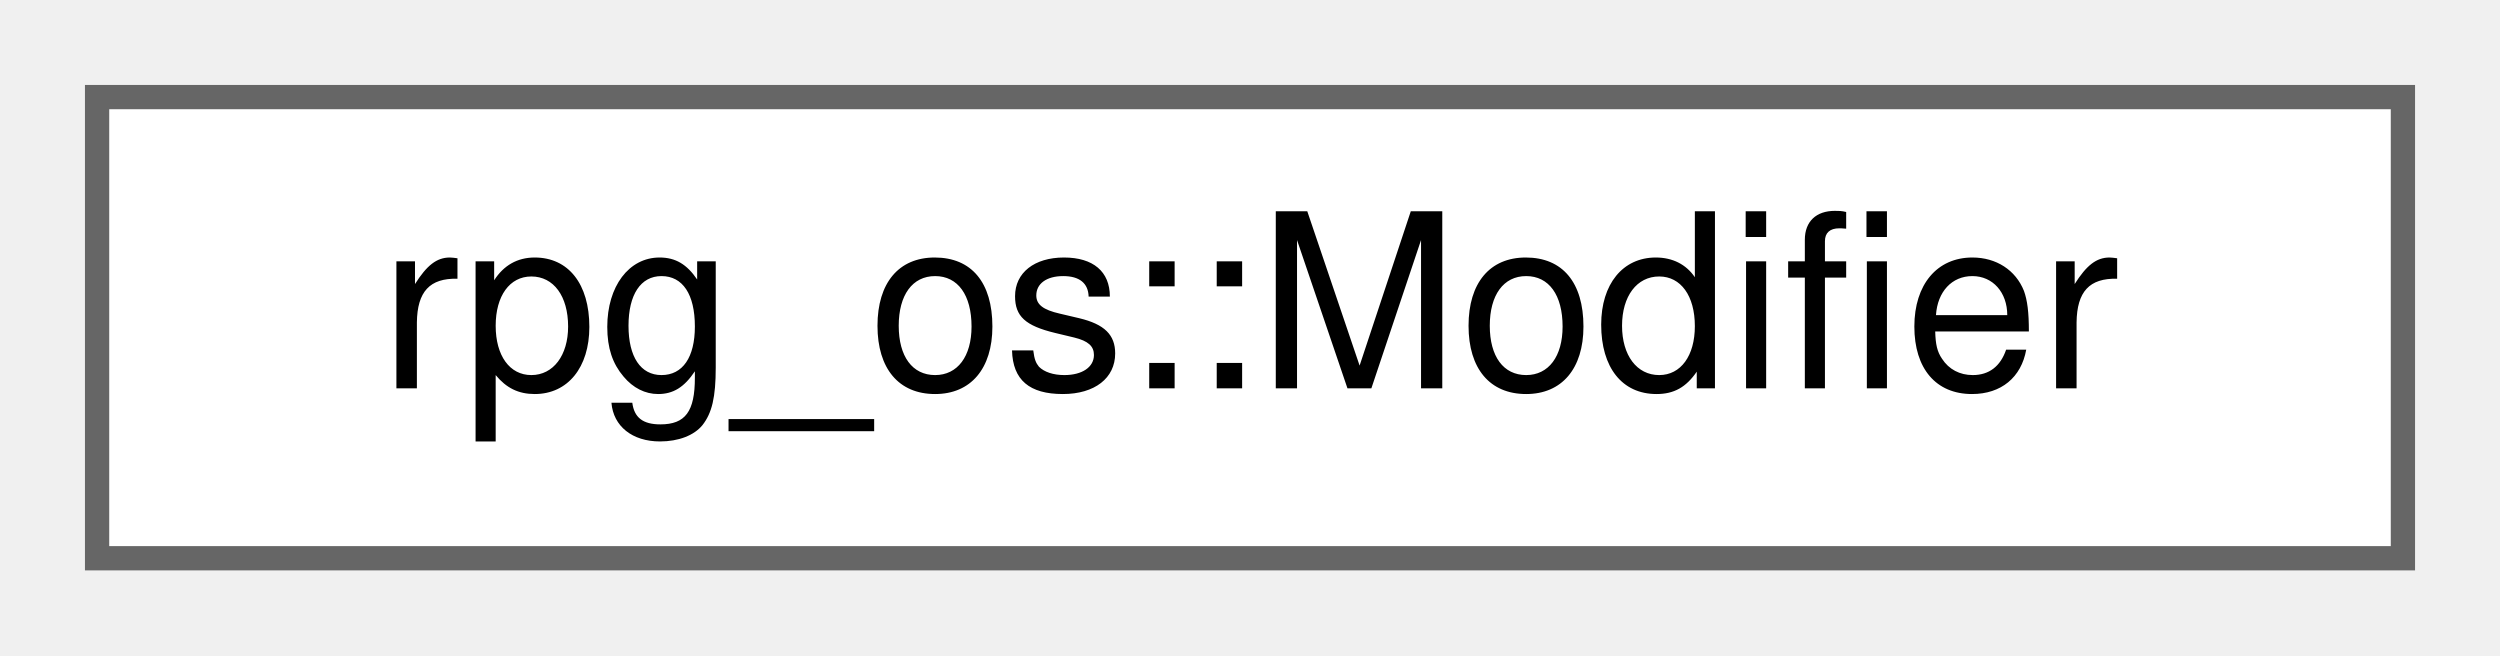
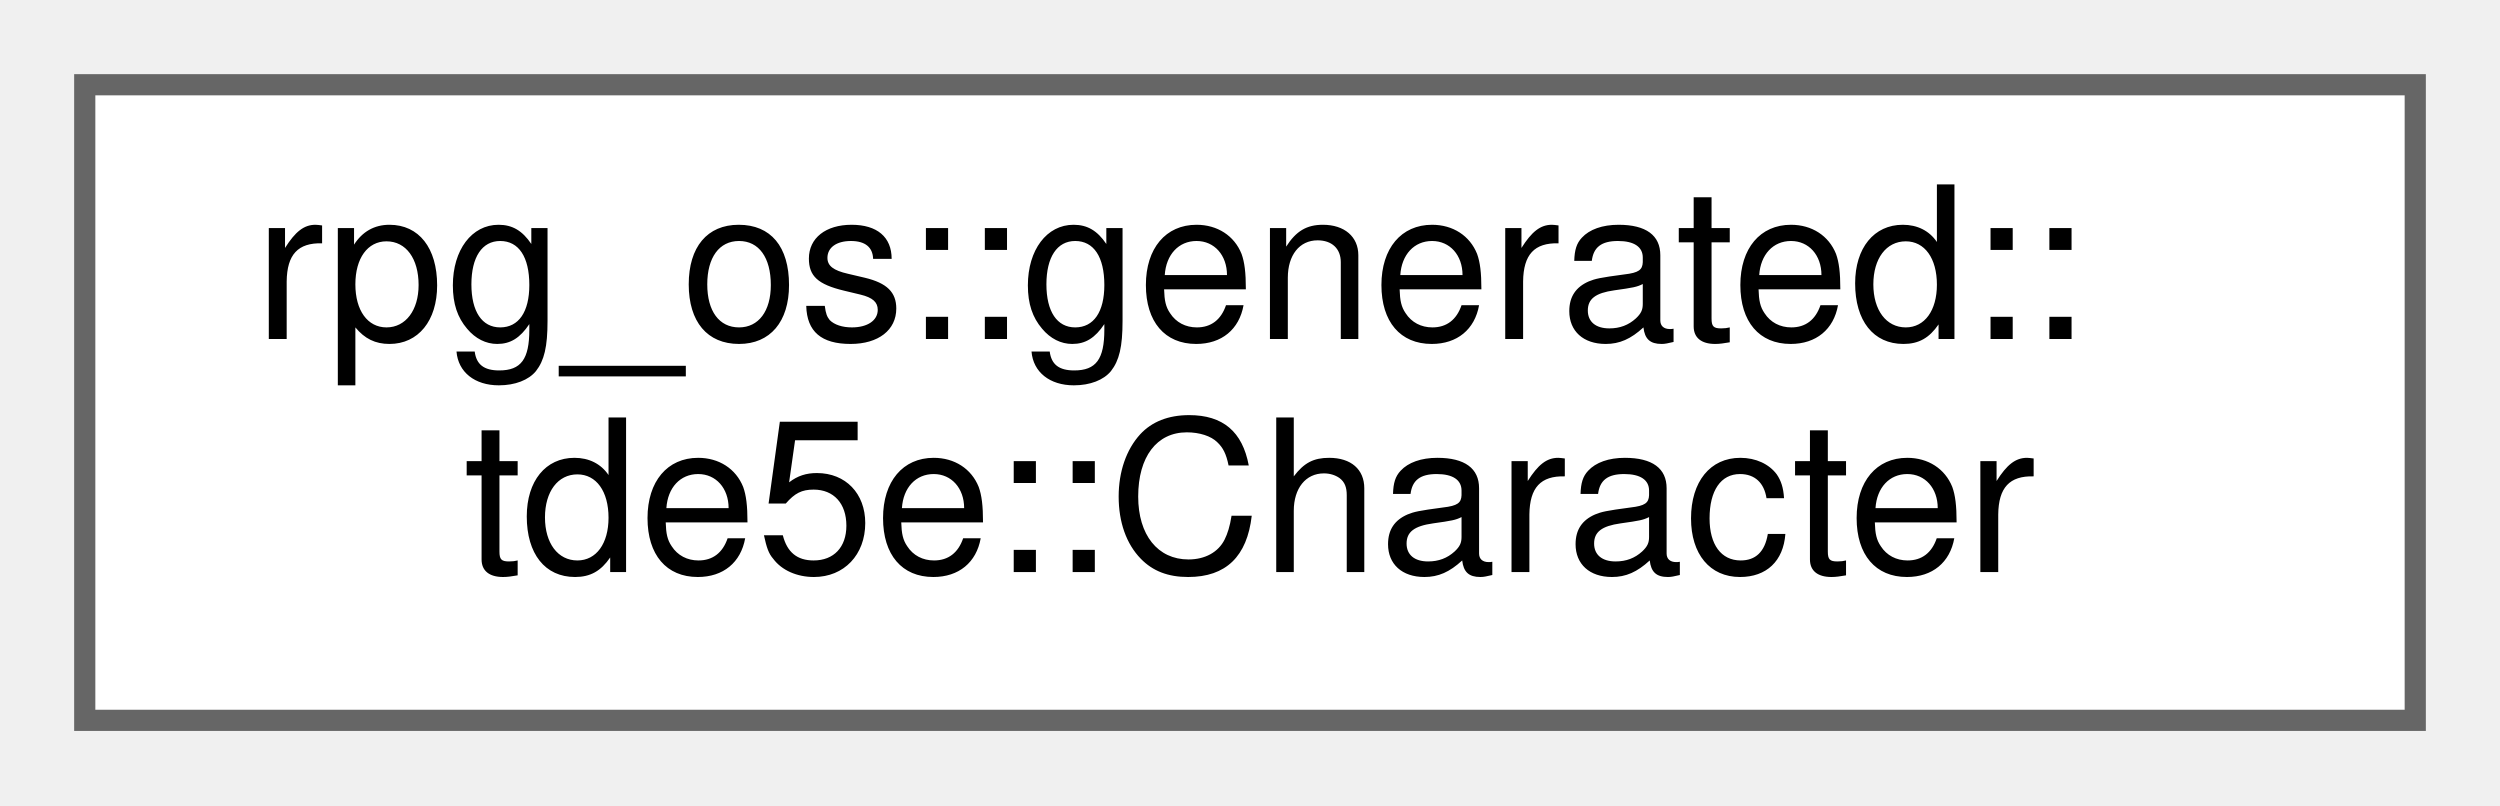
- <svg xmlns="http://www.w3.org/2000/svg" xmlns:xlink="http://www.w3.org/1999/xlink" width="103pt" height="27pt" viewBox="0.00 0.00 103.00 27.00">
-   <g id="graph0" class="graph" transform="scale(1 1) rotate(0) translate(4 23)">
+ <svg xmlns="http://www.w3.org/2000/svg" xmlns:xlink="http://www.w3.org/1999/xlink" width="118pt" height="38pt" viewBox="0.00 0.00 118.00 38.00">
+   <g id="graph0" class="graph" transform="scale(1 1) rotate(0) translate(4 34)">
    <g id="Node000000" class="node">
      <g id="a_Node000000">
-         <a xlink:href="structrpg__os_1_1Modifier.html" target="_top" xlink:title=" ">
-           <polygon fill="white" stroke="#666666" points="95,-19 0,-19 0,0 95,0 95,-19" />
-           <text text-anchor="middle" x="47.5" y="-7" font-family="Helvetica,sans-Serif" font-size="10.00">rpg_os::Modifier</text>
+         <a xlink:href="classrpg__os_1_1generated_1_1tde5e_1_1Character.html" target="_top" xlink:title=" ">
+           <polygon fill="white" stroke="#666666" points="110,-30 0,-30 0,0 110,0 110,-30" />
+           <text text-anchor="start" x="8" y="-18" font-family="Helvetica,sans-Serif" font-size="10.00">rpg_os::generated::</text>
+           <text text-anchor="middle" x="55" y="-7" font-family="Helvetica,sans-Serif" font-size="10.00">tde5e::Character</text>
        </a>
      </g>
    </g>
  </g>
</svg>
